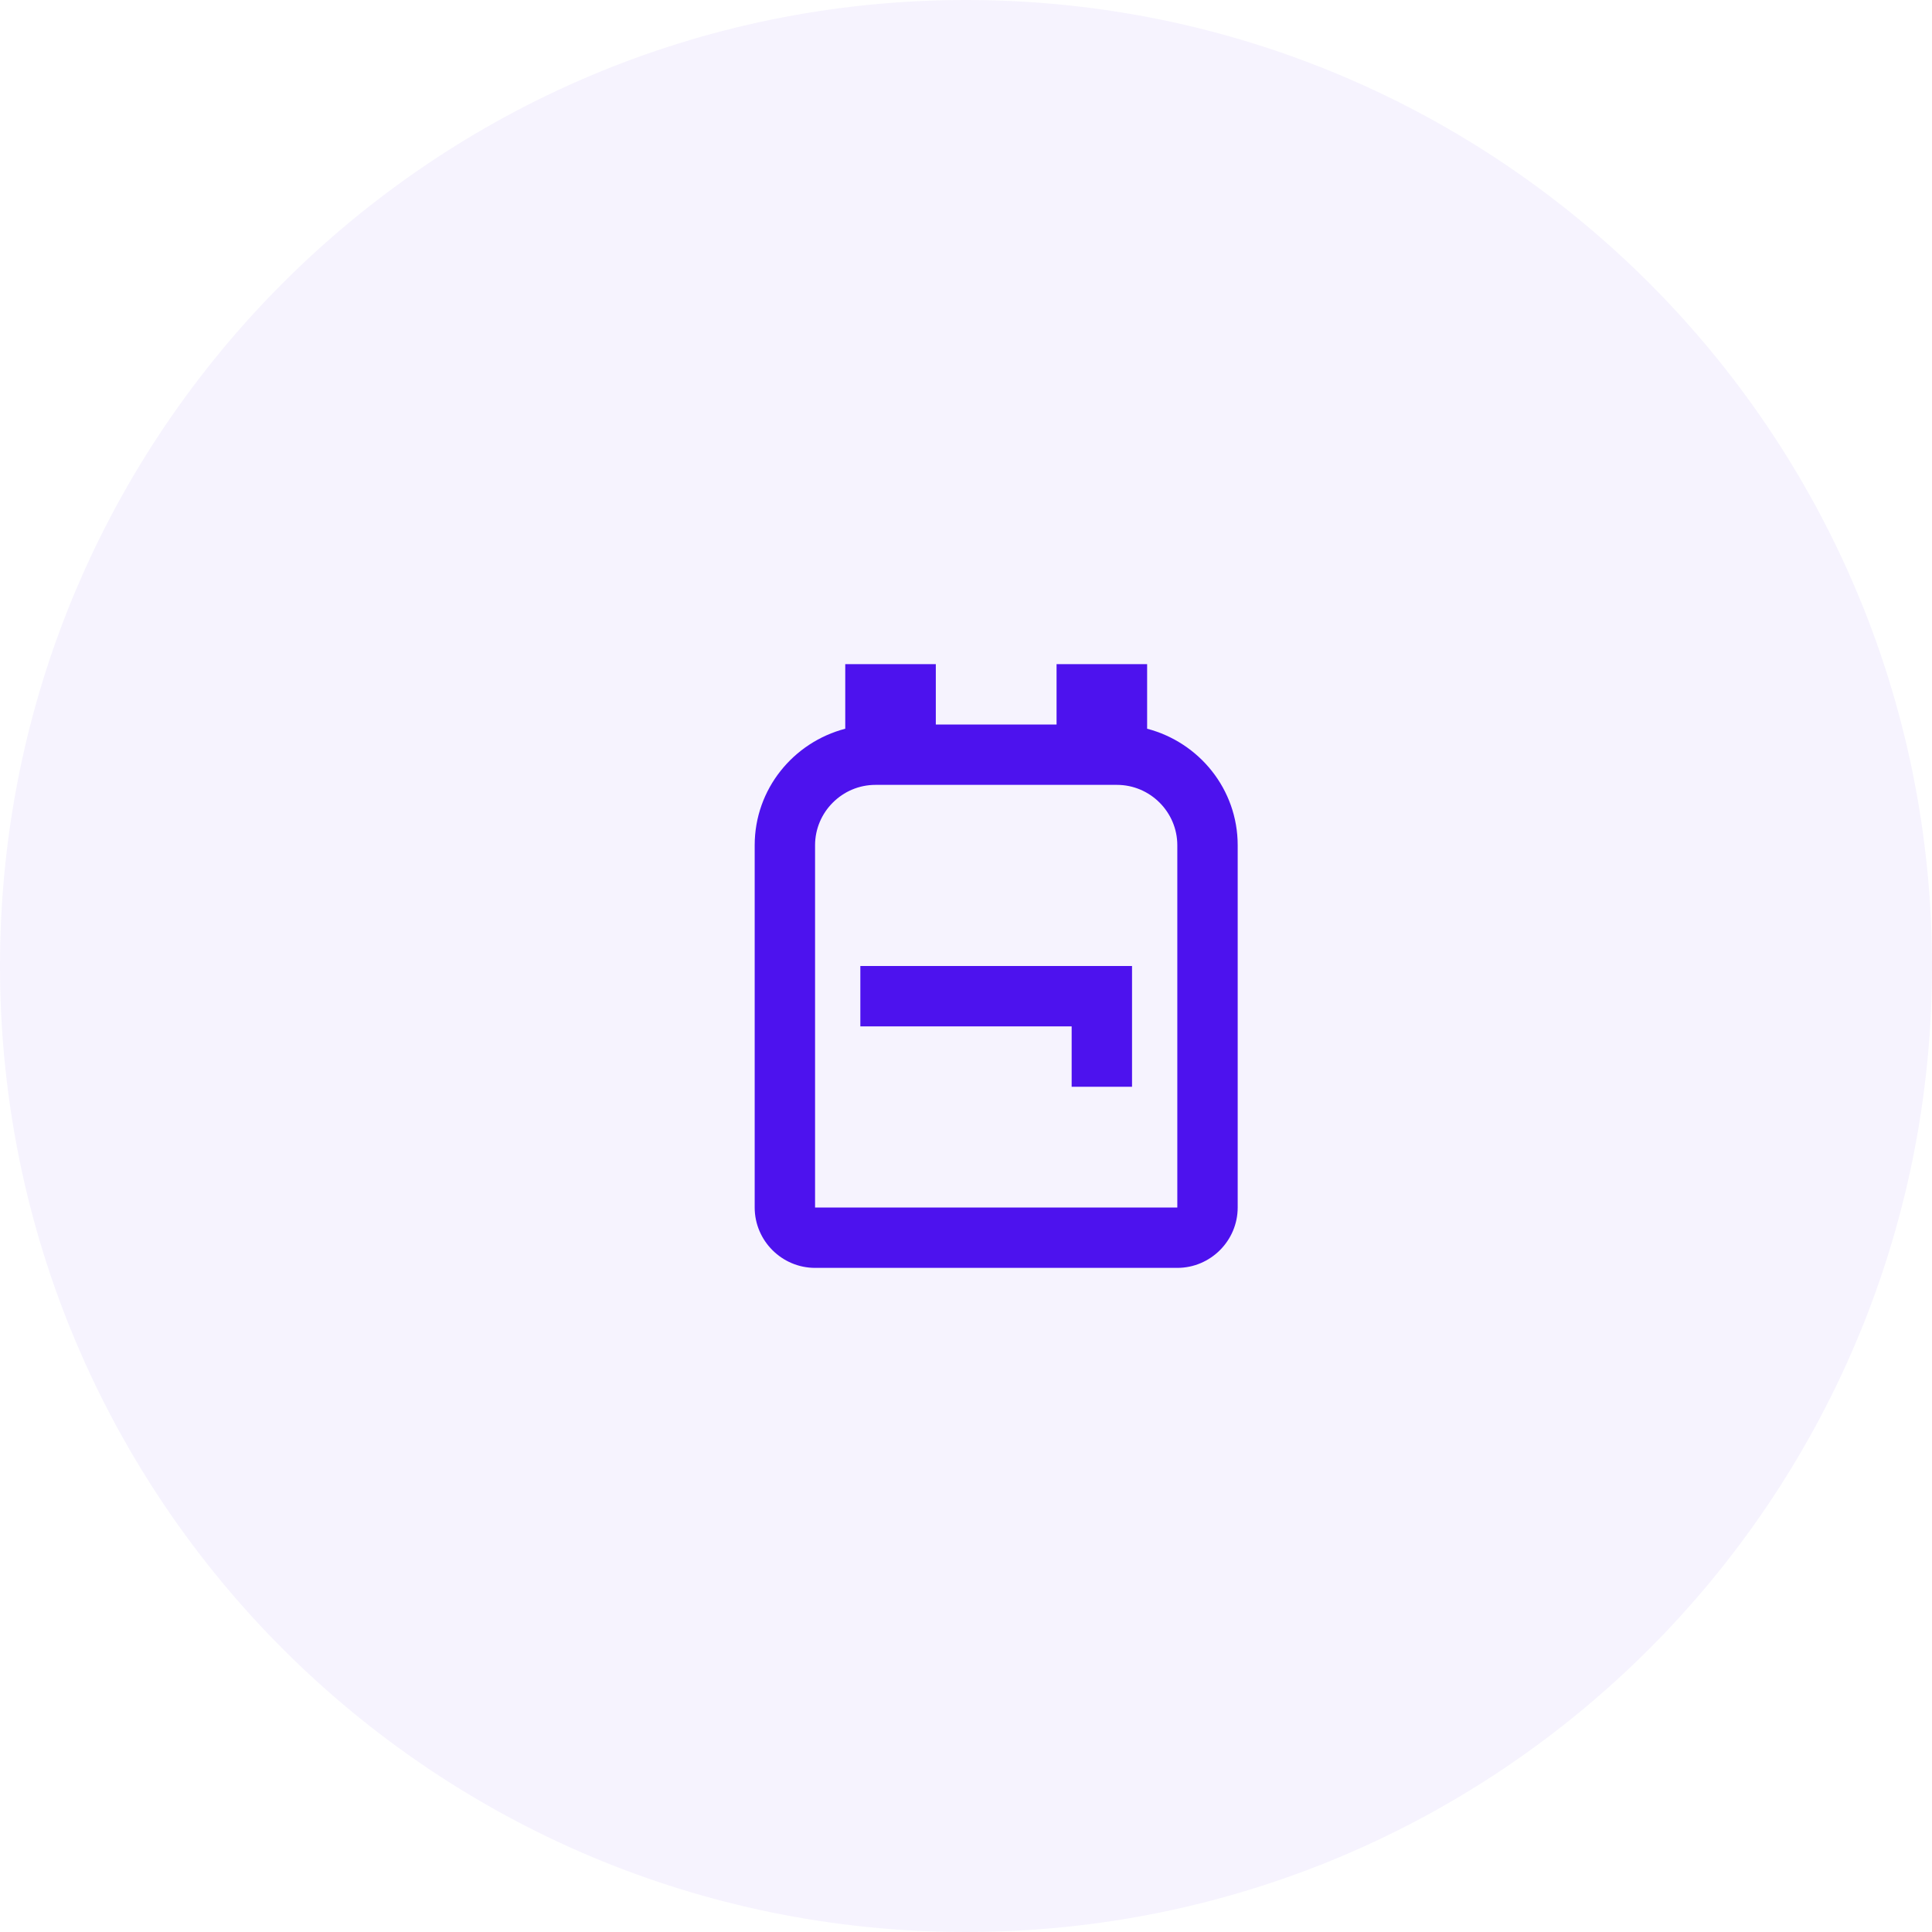
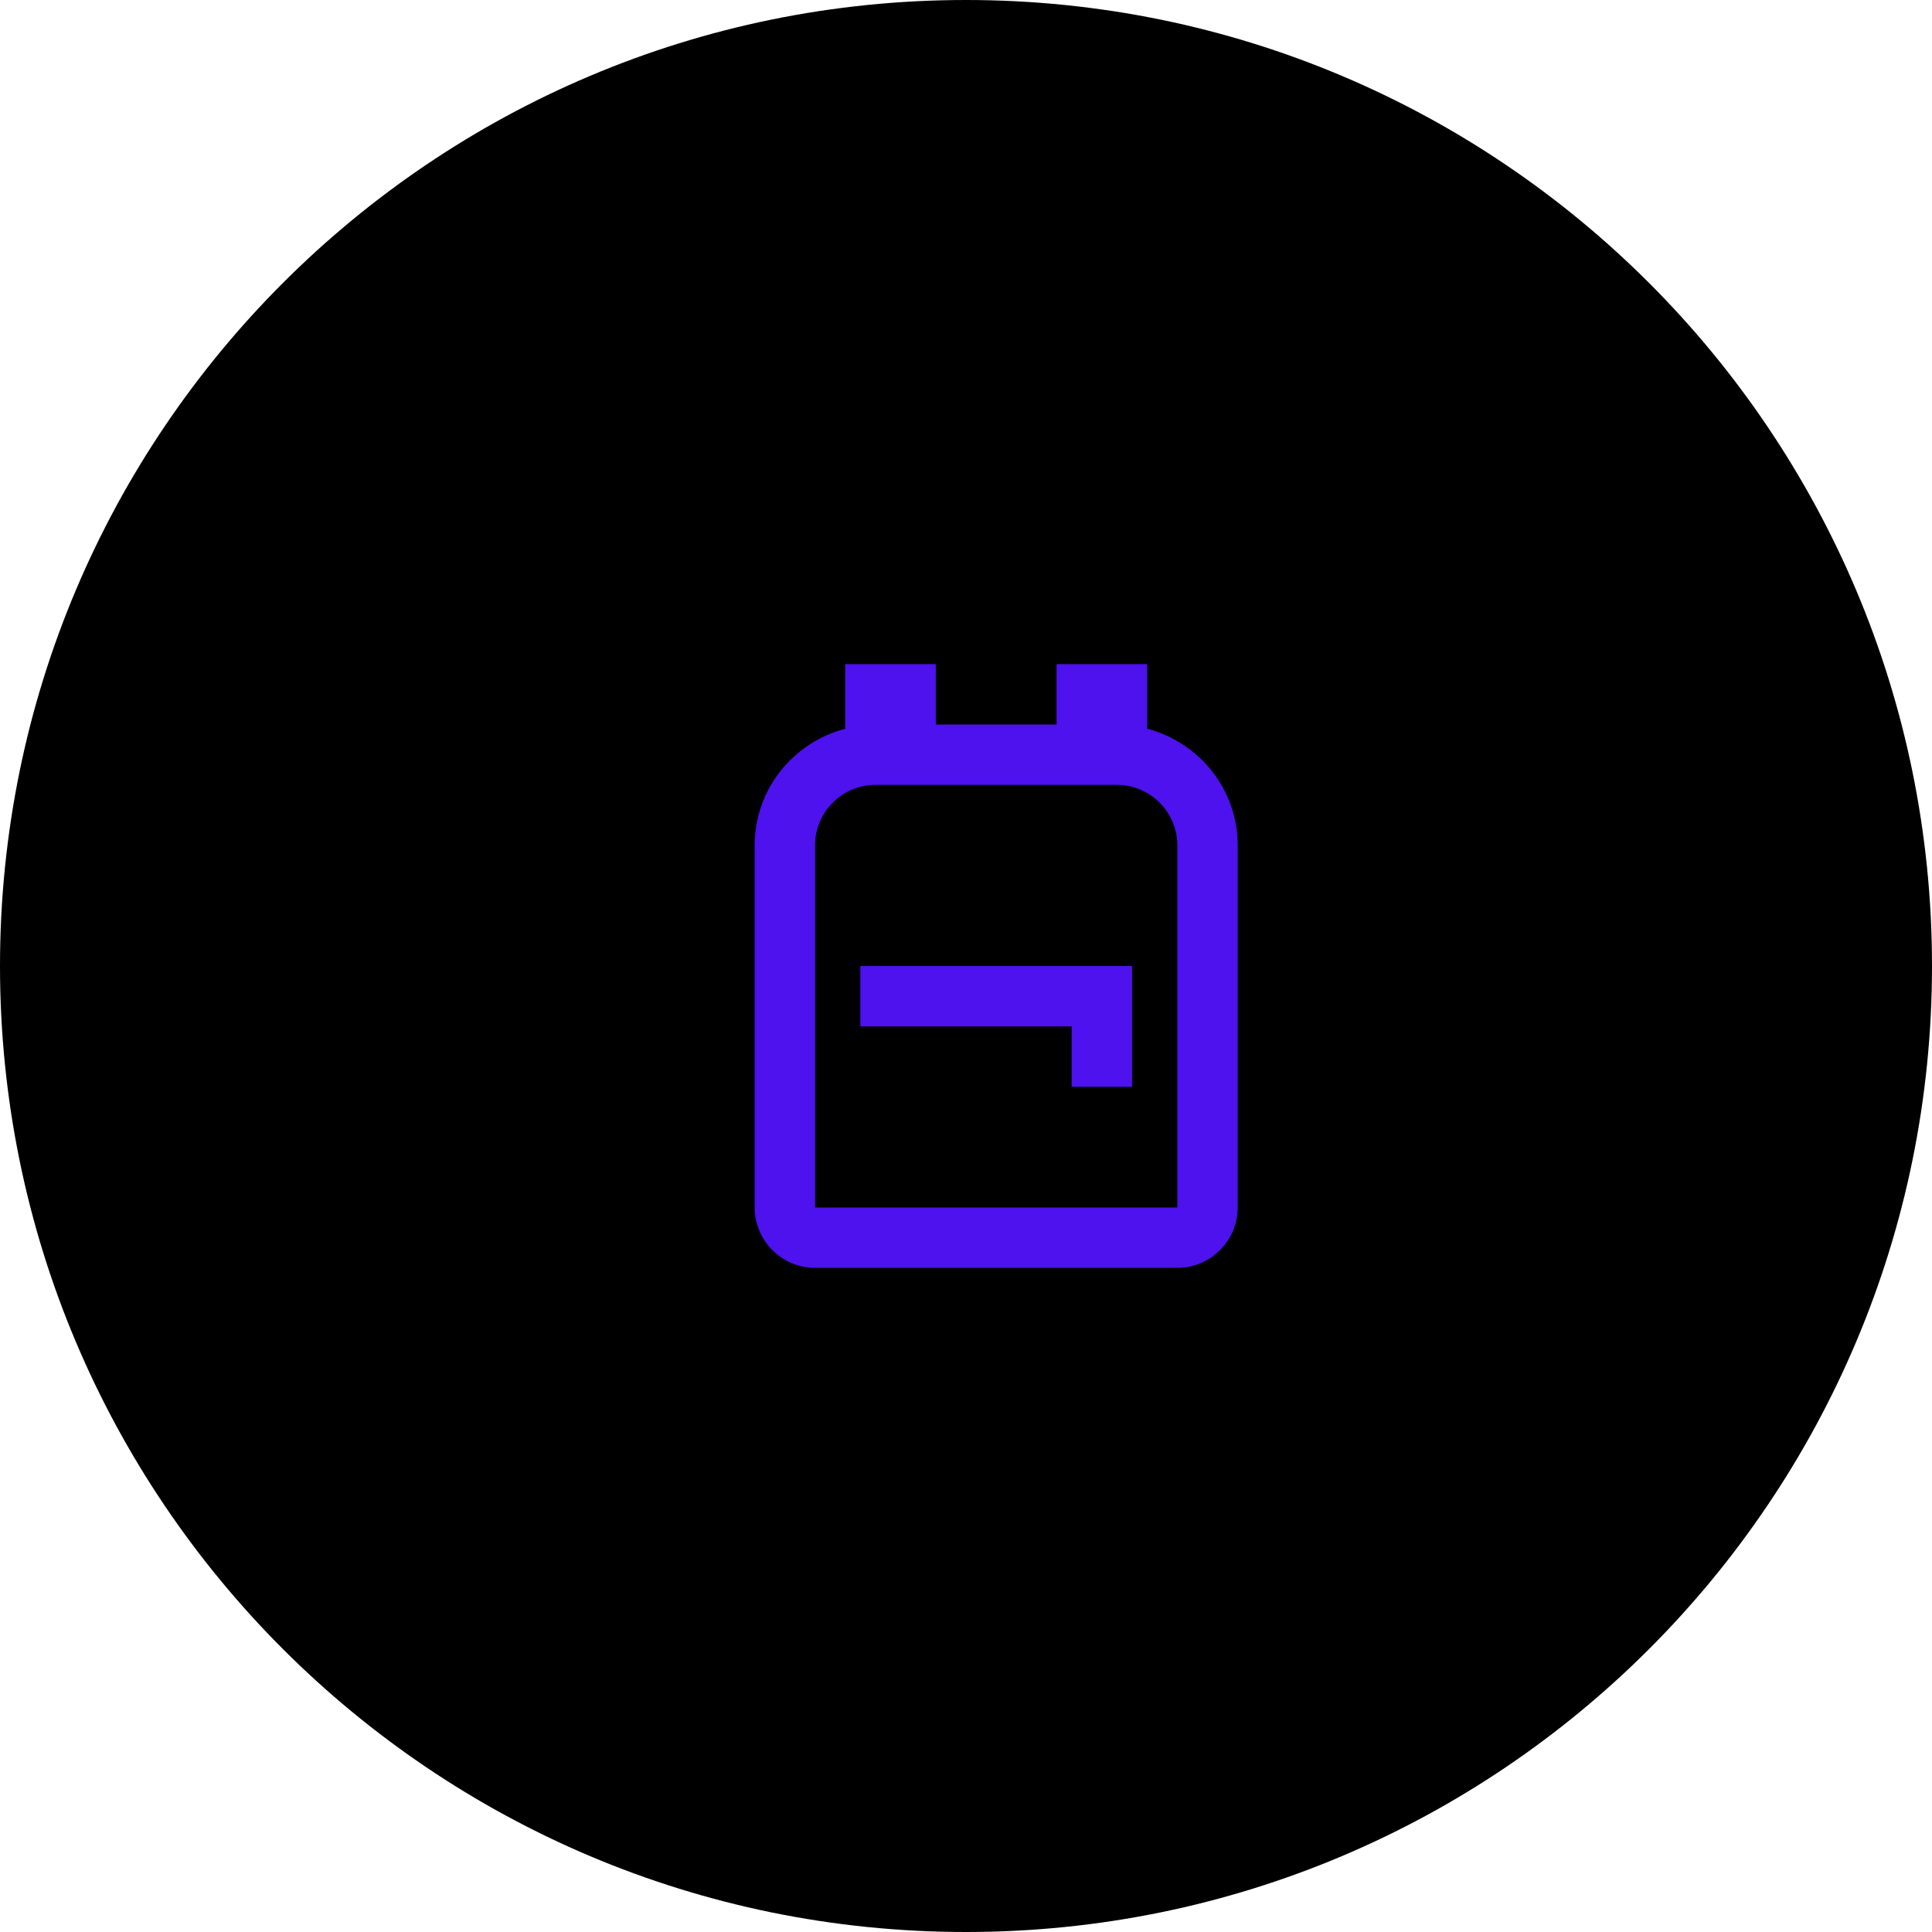
<svg xmlns="http://www.w3.org/2000/svg" width="64" height="64" viewBox="0 0 64 64" fill="none">
-   <circle cx="32" cy="32" r="32" fill="#4D12EE" fill-opacity="0.05" />
+   <circle cx="32" cy="32" r="32" fill="#000000" fill-opacity="1" />
  <path d="M38 24.14V22H35V24H31V22H28V24.14C26.28 24.59 25 26.14 25 28V40C25 41.1 25.9 42 27 42H39C40.1 42 41 41.1 41 40V28C41 26.14 39.72 24.59 38 24.14ZM39 40H27V28C27 26.9 27.9 26 29 26H37C38.1 26 39 26.9 39 28V40ZM37.5 32V36H35.5V34H28.5V32H37.5Z" fill="#4D12EE" />
</svg>
